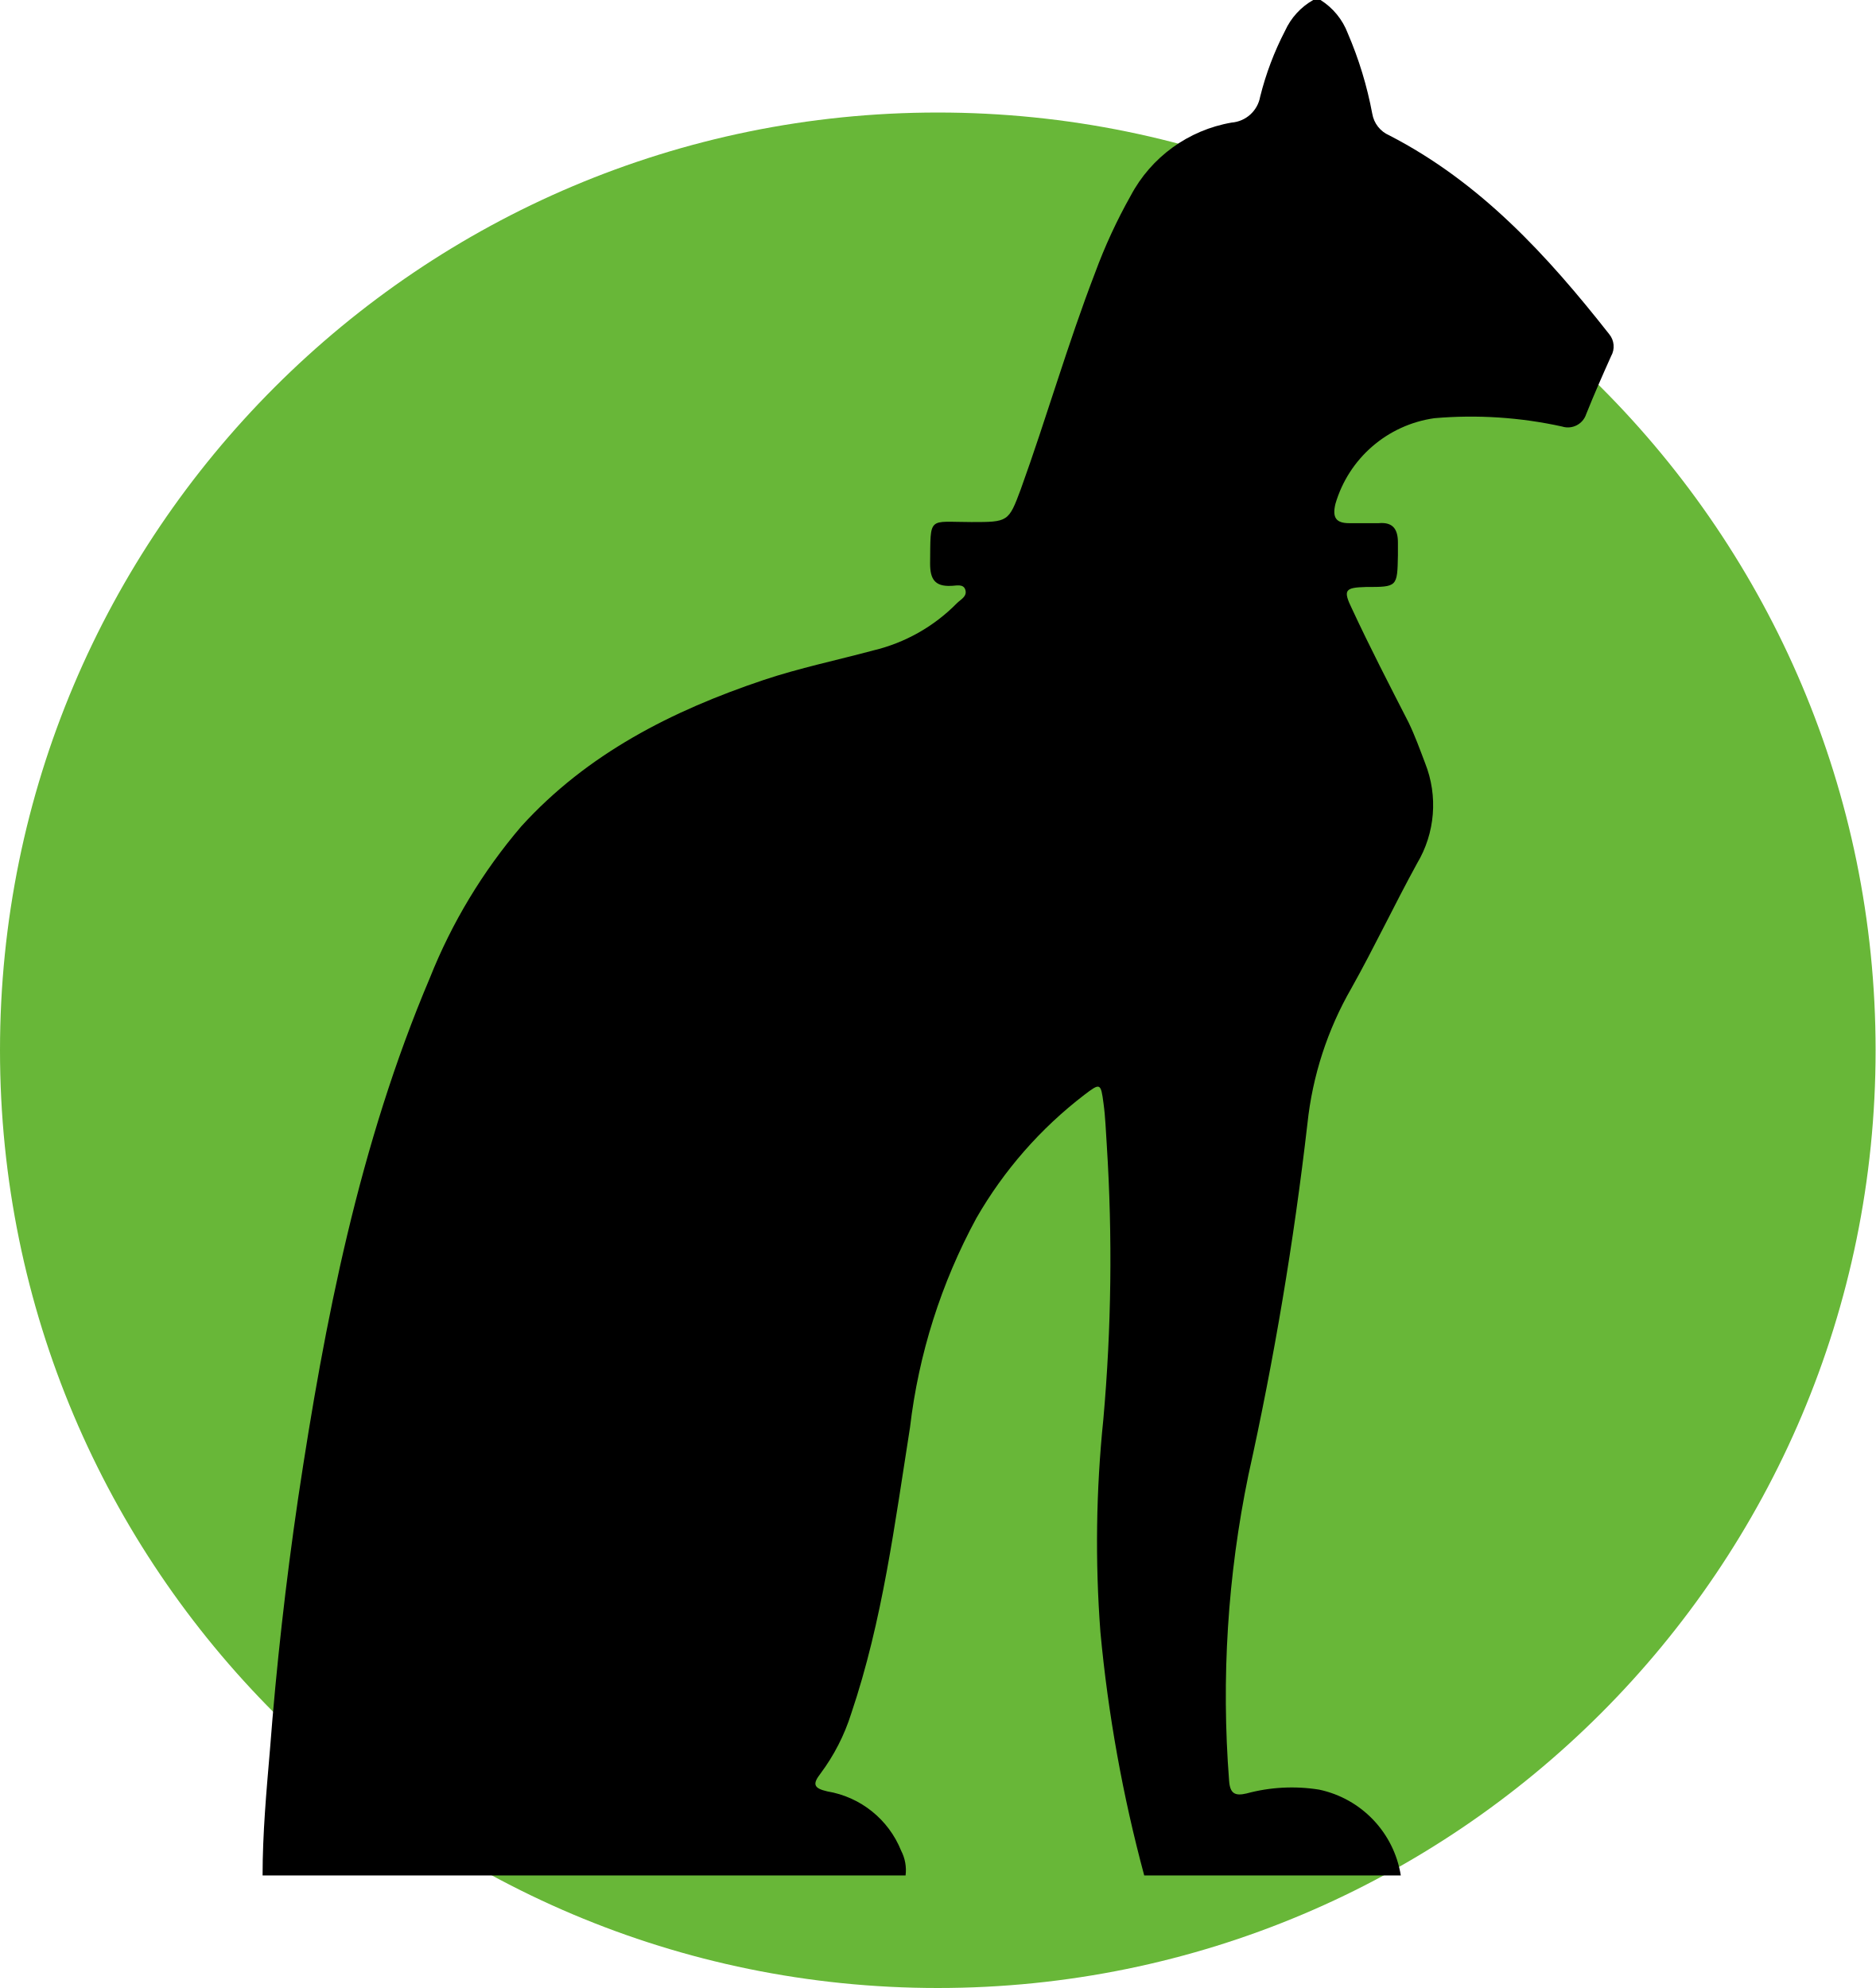
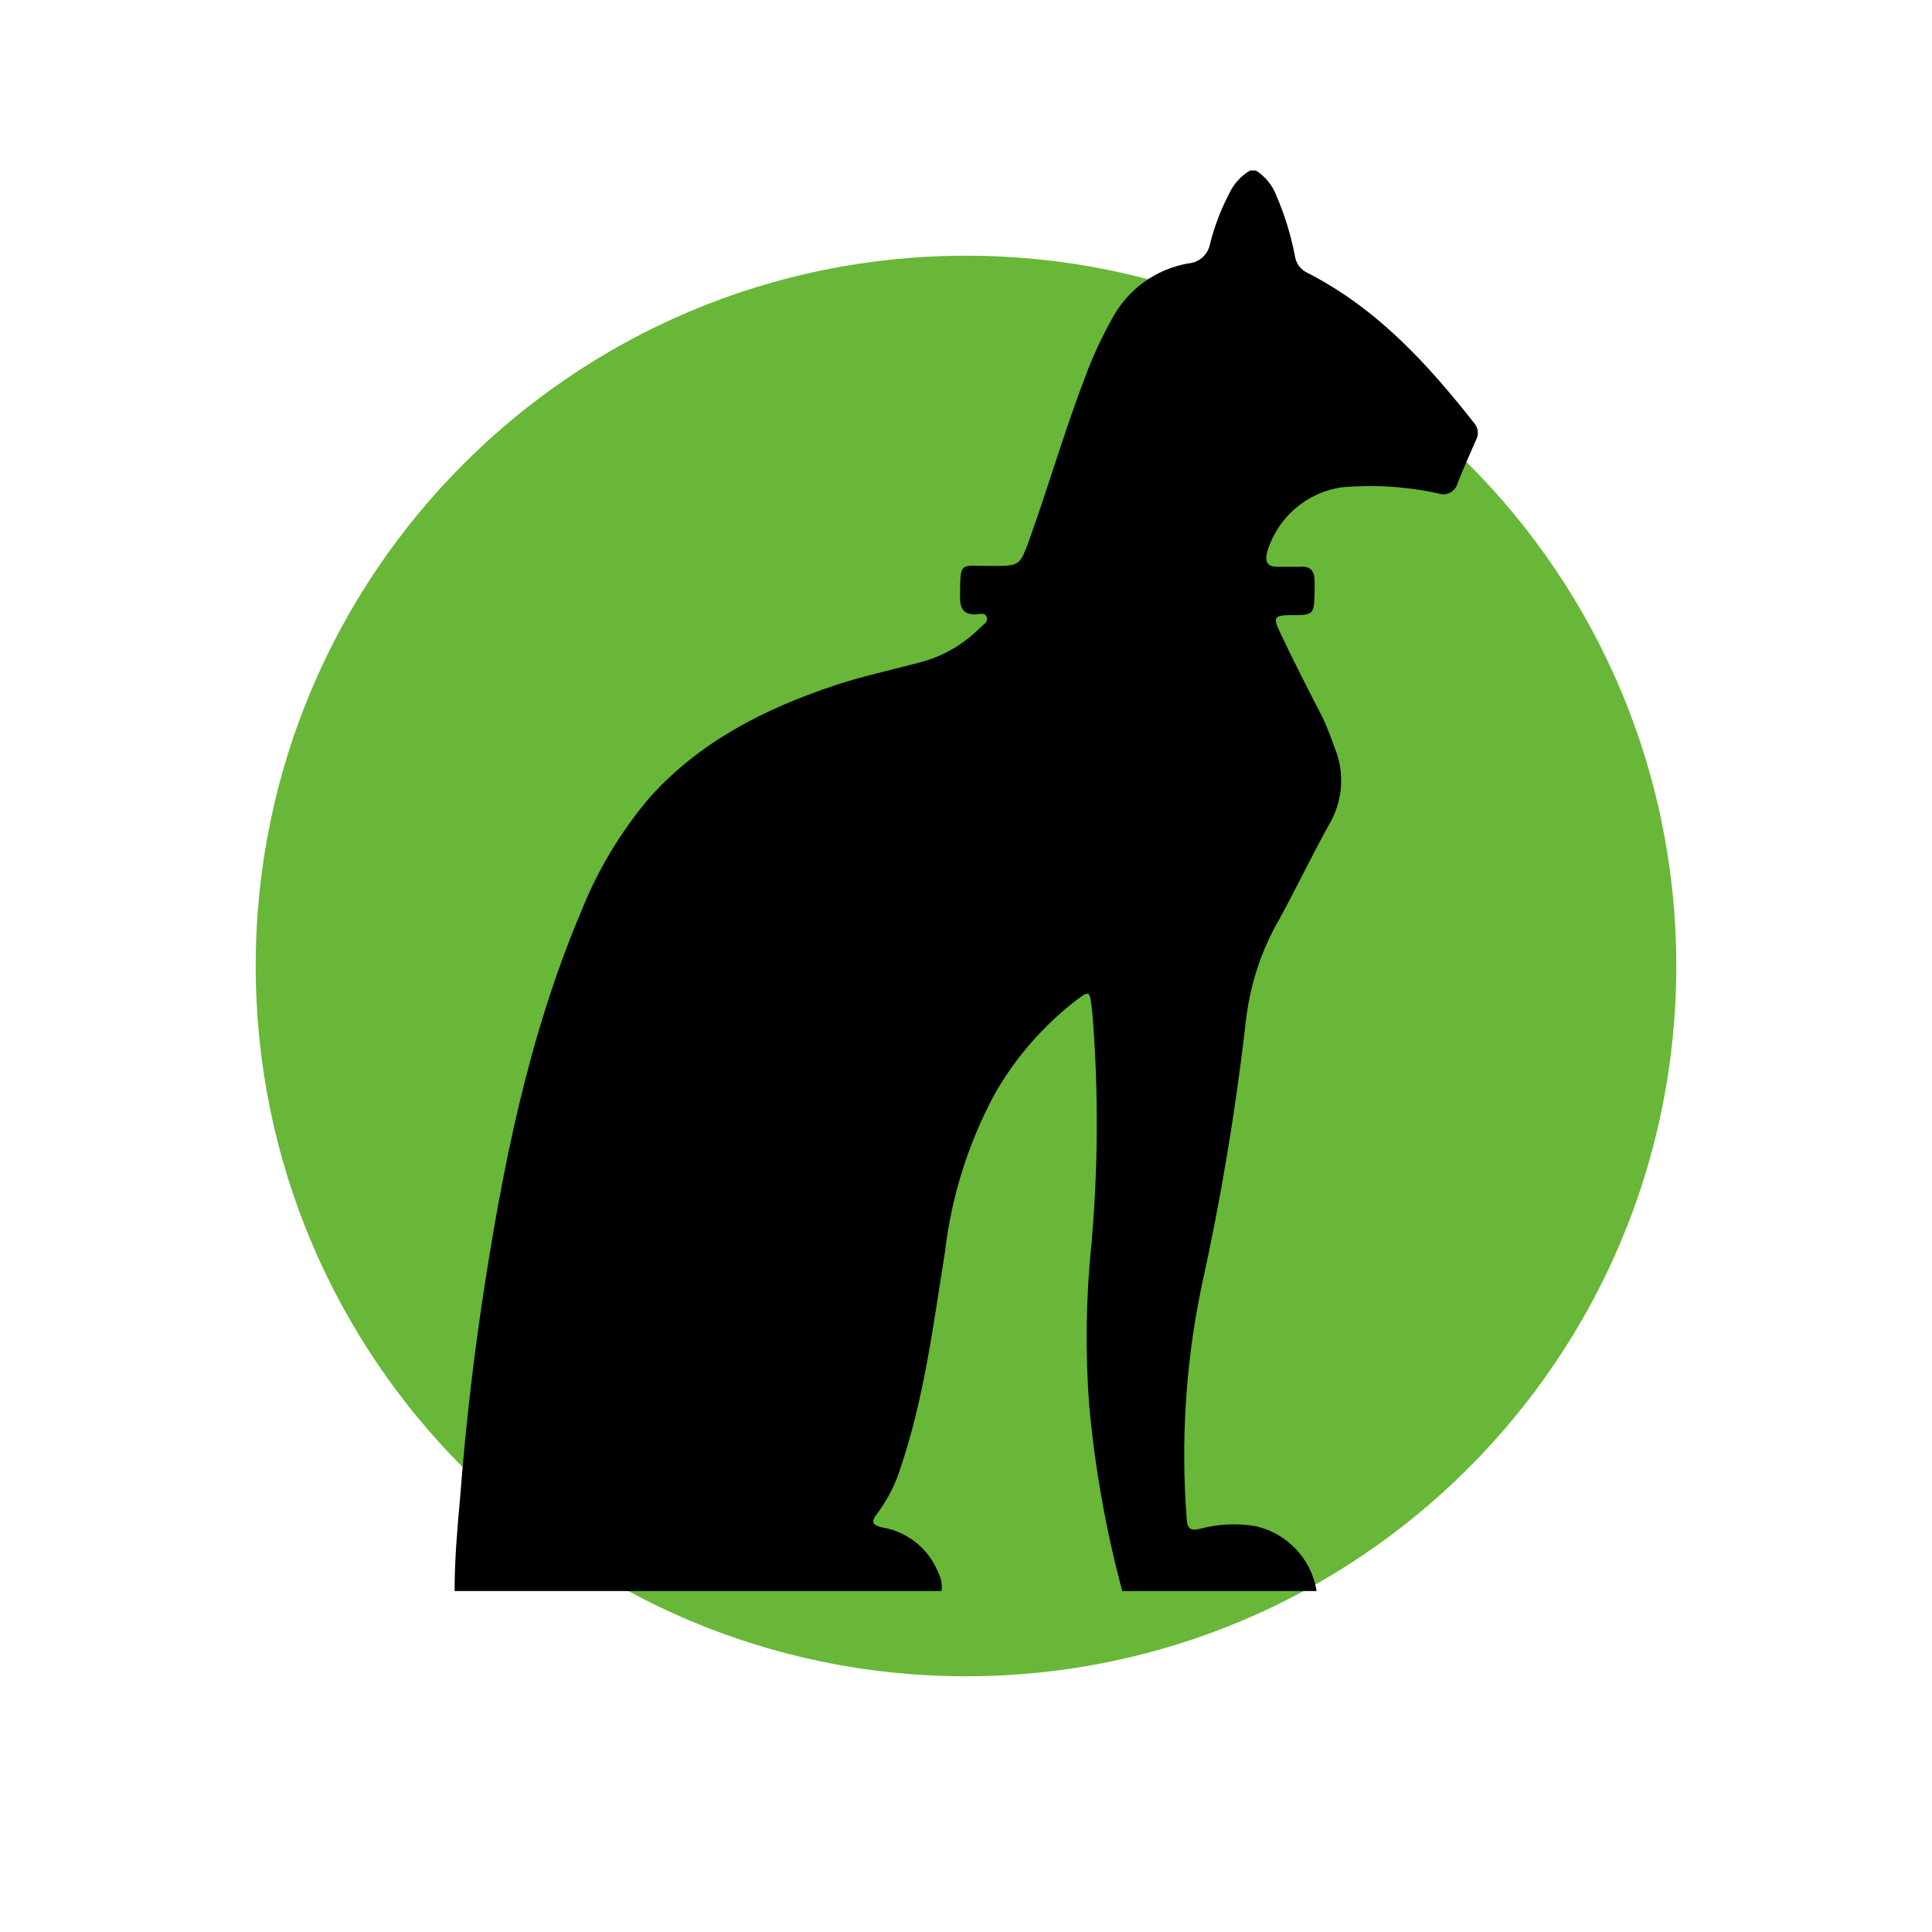
- <svg xmlns="http://www.w3.org/2000/svg" fill="none" viewBox="0 0 50 53">
+ <svg xmlns="http://www.w3.org/2000/svg" viewBox="-9-6 68 68">
  <circle cx="25" cy="28" r="25" fill="#68B738" />
-   <path fill="#000" d="M35.203 0h-.195c-.33.187-.593.474-.75.82a8.028 8.028 0 0 0-.664 1.757.84.84 0 0 1-.761.691 3.77 3.77 0 0 0-2.69 1.948c-.372.661-.69 1.35-.952 2.062-.73 1.897-1.29 3.856-1.98 5.768-.324.872-.339.872-1.316.872-1.168 0-1.085-.18-1.1 1.108 0 .407.123.613.555.593.133 0 .334-.067.385.108.052.175-.123.252-.226.355a4.626 4.626 0 0 1-2.227 1.258c-.977.263-1.975.47-2.926.789-2.443.82-4.7 1.964-6.46 3.902a14.436 14.436 0 0 0-2.437 4.041c-1.888 4.454-2.803 9.145-3.513 13.882a97.062 97.062 0 0 0-.75 6.7C7.102 47.759 7 48.877 7 50h17.141a1.126 1.126 0 0 0-.118-.66 2.577 2.577 0 0 0-1.97-1.582c-.36-.083-.401-.191-.18-.475.36-.482.637-1.022.818-1.597.838-2.48 1.162-5.067 1.568-7.63.23-1.956.83-3.85 1.77-5.582a11.126 11.126 0 0 1 2.874-3.283c.427-.325.443-.325.515.227.051.366.061.742.087 1.113a48.166 48.166 0 0 1-.092 7.31 31.866 31.866 0 0 0-.078 5.67A38.826 38.826 0 0 0 30.503 50h6.84a2.79 2.79 0 0 0-2.18-2.289 4.62 4.62 0 0 0-1.934.103c-.309.073-.438 0-.463-.335a29.113 29.113 0 0 1 .514-8.154 91.803 91.803 0 0 0 1.574-9.371 9.163 9.163 0 0 1 1.172-3.609c.612-1.092 1.147-2.226 1.749-3.324a3.031 3.031 0 0 0 .216-2.676c-.139-.366-.273-.737-.442-1.087-.515-1.005-1.029-2-1.502-3.016-.252-.515-.196-.577.365-.593.838 0 .838 0 .854-.845v-.34c0-.356-.134-.552-.515-.516h-.781c-.355 0-.458-.149-.37-.515a3.217 3.217 0 0 1 2.638-2.284 11.291 11.291 0 0 1 3.404.222.513.513 0 0 0 .643-.33c.206-.515.432-1.03.664-1.546a.517.517 0 0 0-.052-.588c-1.646-2.093-3.43-4.046-5.863-5.299a.767.767 0 0 1-.452-.577 10.123 10.123 0 0 0-.653-2.144A1.803 1.803 0 0 0 35.203 0Z" />
+   <path d="M35.2 0H35c-.32.19-.58.47-.74.82a8.03 8.03 0 0 0-.67 1.76.84.84 0 0 1-.76.69 3.77 3.77 0 0 0-2.69 1.95 14.2 14.2 0 0 0-.95 2.06c-.73 1.9-1.29 3.85-1.98 5.77-.32.87-.34.87-1.32.87-1.16 0-1.08-.18-1.1 1.1 0 .41.13.62.56.6.13 0 .33-.07.38.1.06.18-.12.26-.22.36a4.63 4.63 0 0 1-2.23 1.26c-.98.26-1.97.47-2.92.79-2.45.82-4.7 1.96-6.46 3.9a14.44 14.44 0 0 0-2.44 4.04c-1.89 4.46-2.8 9.15-3.51 13.88a97.06 97.06 0 0 0-.75 6.7C7.1 47.75 7 48.88 7 50h17.14a1.13 1.13 0 0 0-.12-.66 2.58 2.58 0 0 0-1.97-1.58c-.36-.08-.4-.2-.18-.48.36-.48.64-1.02.82-1.6.84-2.47 1.16-5.06 1.57-7.62a15.5 15.5 0 0 1 1.77-5.59 11.13 11.13 0 0 1 2.87-3.28c.43-.32.45-.32.52.23.05.36.06.74.09 1.11a48.17 48.17 0 0 1-.1 7.31 31.87 31.87 0 0 0-.07 5.67A38.83 38.83 0 0 0 30.5 50h6.84a2.79 2.79 0 0 0-2.18-2.29 4.62 4.62 0 0 0-1.93.1c-.31.08-.44 0-.46-.33a29.11 29.11 0 0 1 .51-8.15 91.8 91.8 0 0 0 1.57-9.38 9.16 9.16 0 0 1 1.18-3.6c.6-1.1 1.14-2.23 1.75-3.33a3.03 3.03 0 0 0 .21-2.67c-.14-.37-.27-.74-.44-1.1-.52-1-1.03-2-1.5-3-.25-.52-.2-.59.36-.6.84 0 .84 0 .86-.85v-.34c0-.35-.14-.55-.52-.51h-.78c-.35 0-.46-.15-.37-.52a3.22 3.22 0 0 1 2.64-2.28 11.3 11.3 0 0 1 3.4.22.51.51 0 0 0 .65-.33c.2-.51.43-1.03.66-1.55a.52.52 0 0 0-.05-.58c-1.65-2.1-3.43-4.05-5.87-5.3a.77.77 0 0 1-.45-.58A10.12 10.12 0 0 0 35.93.9a1.8 1.8 0 0 0-.73-.9Z" />
</svg>
